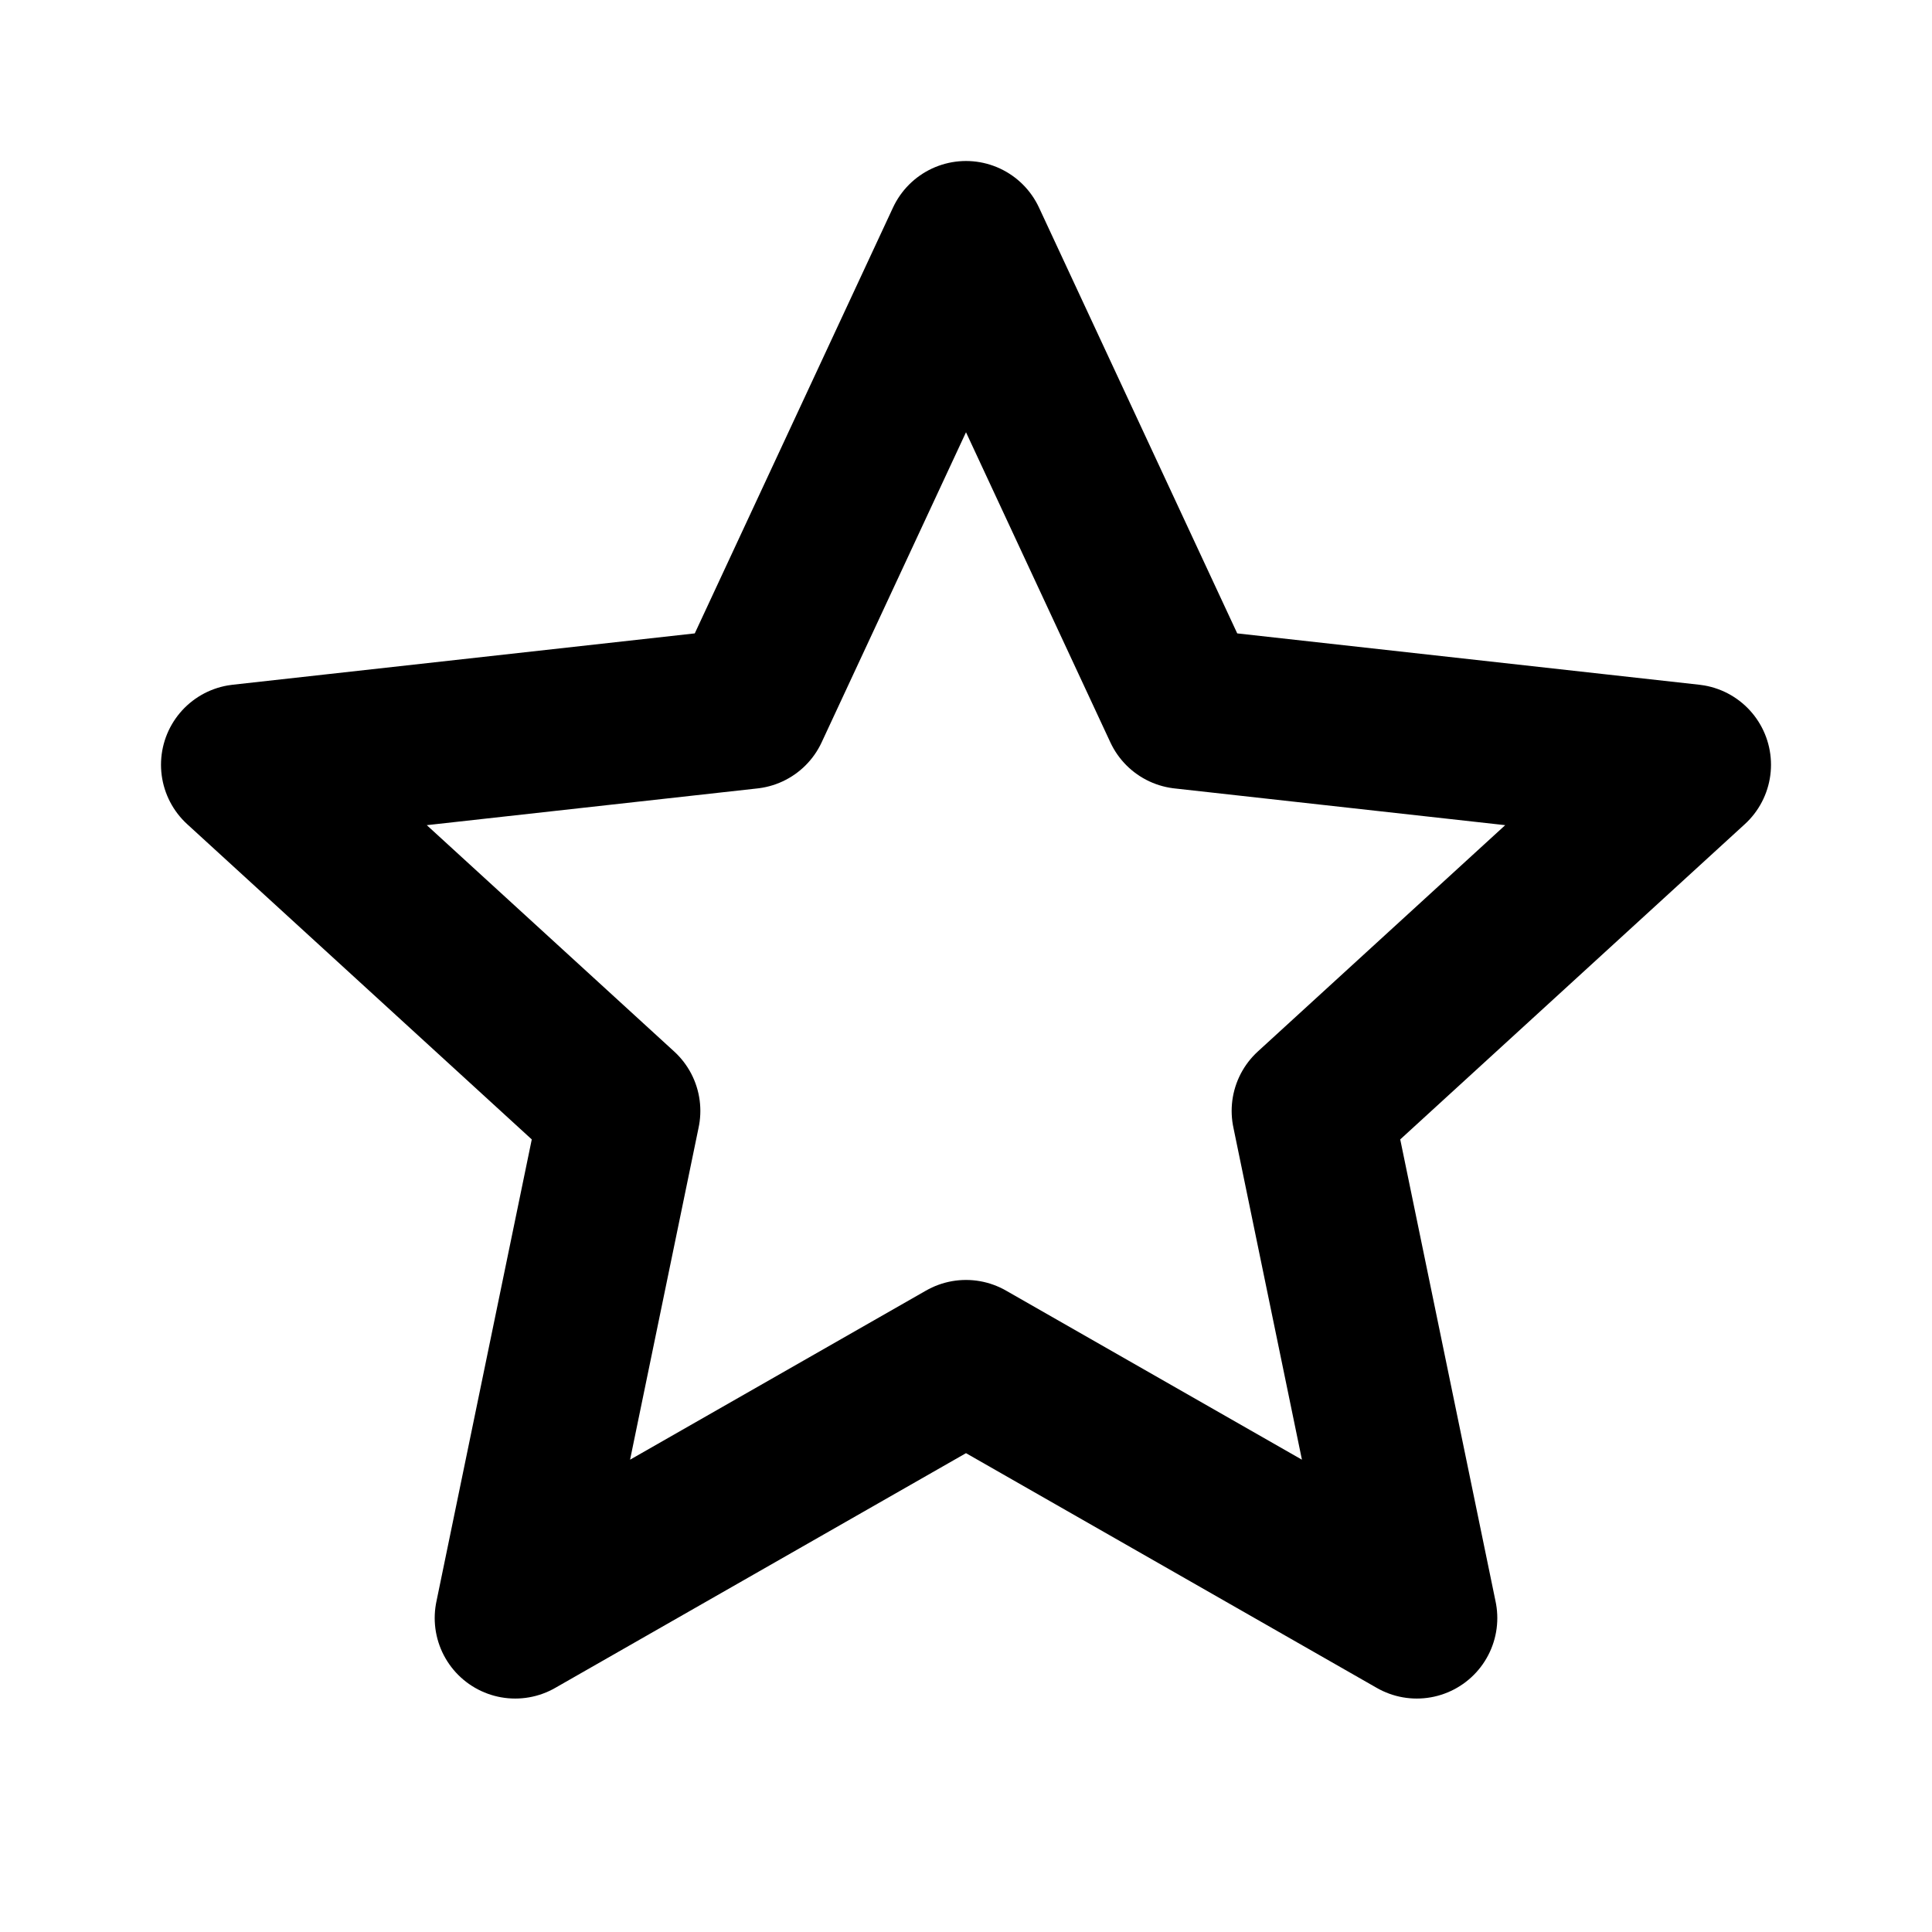
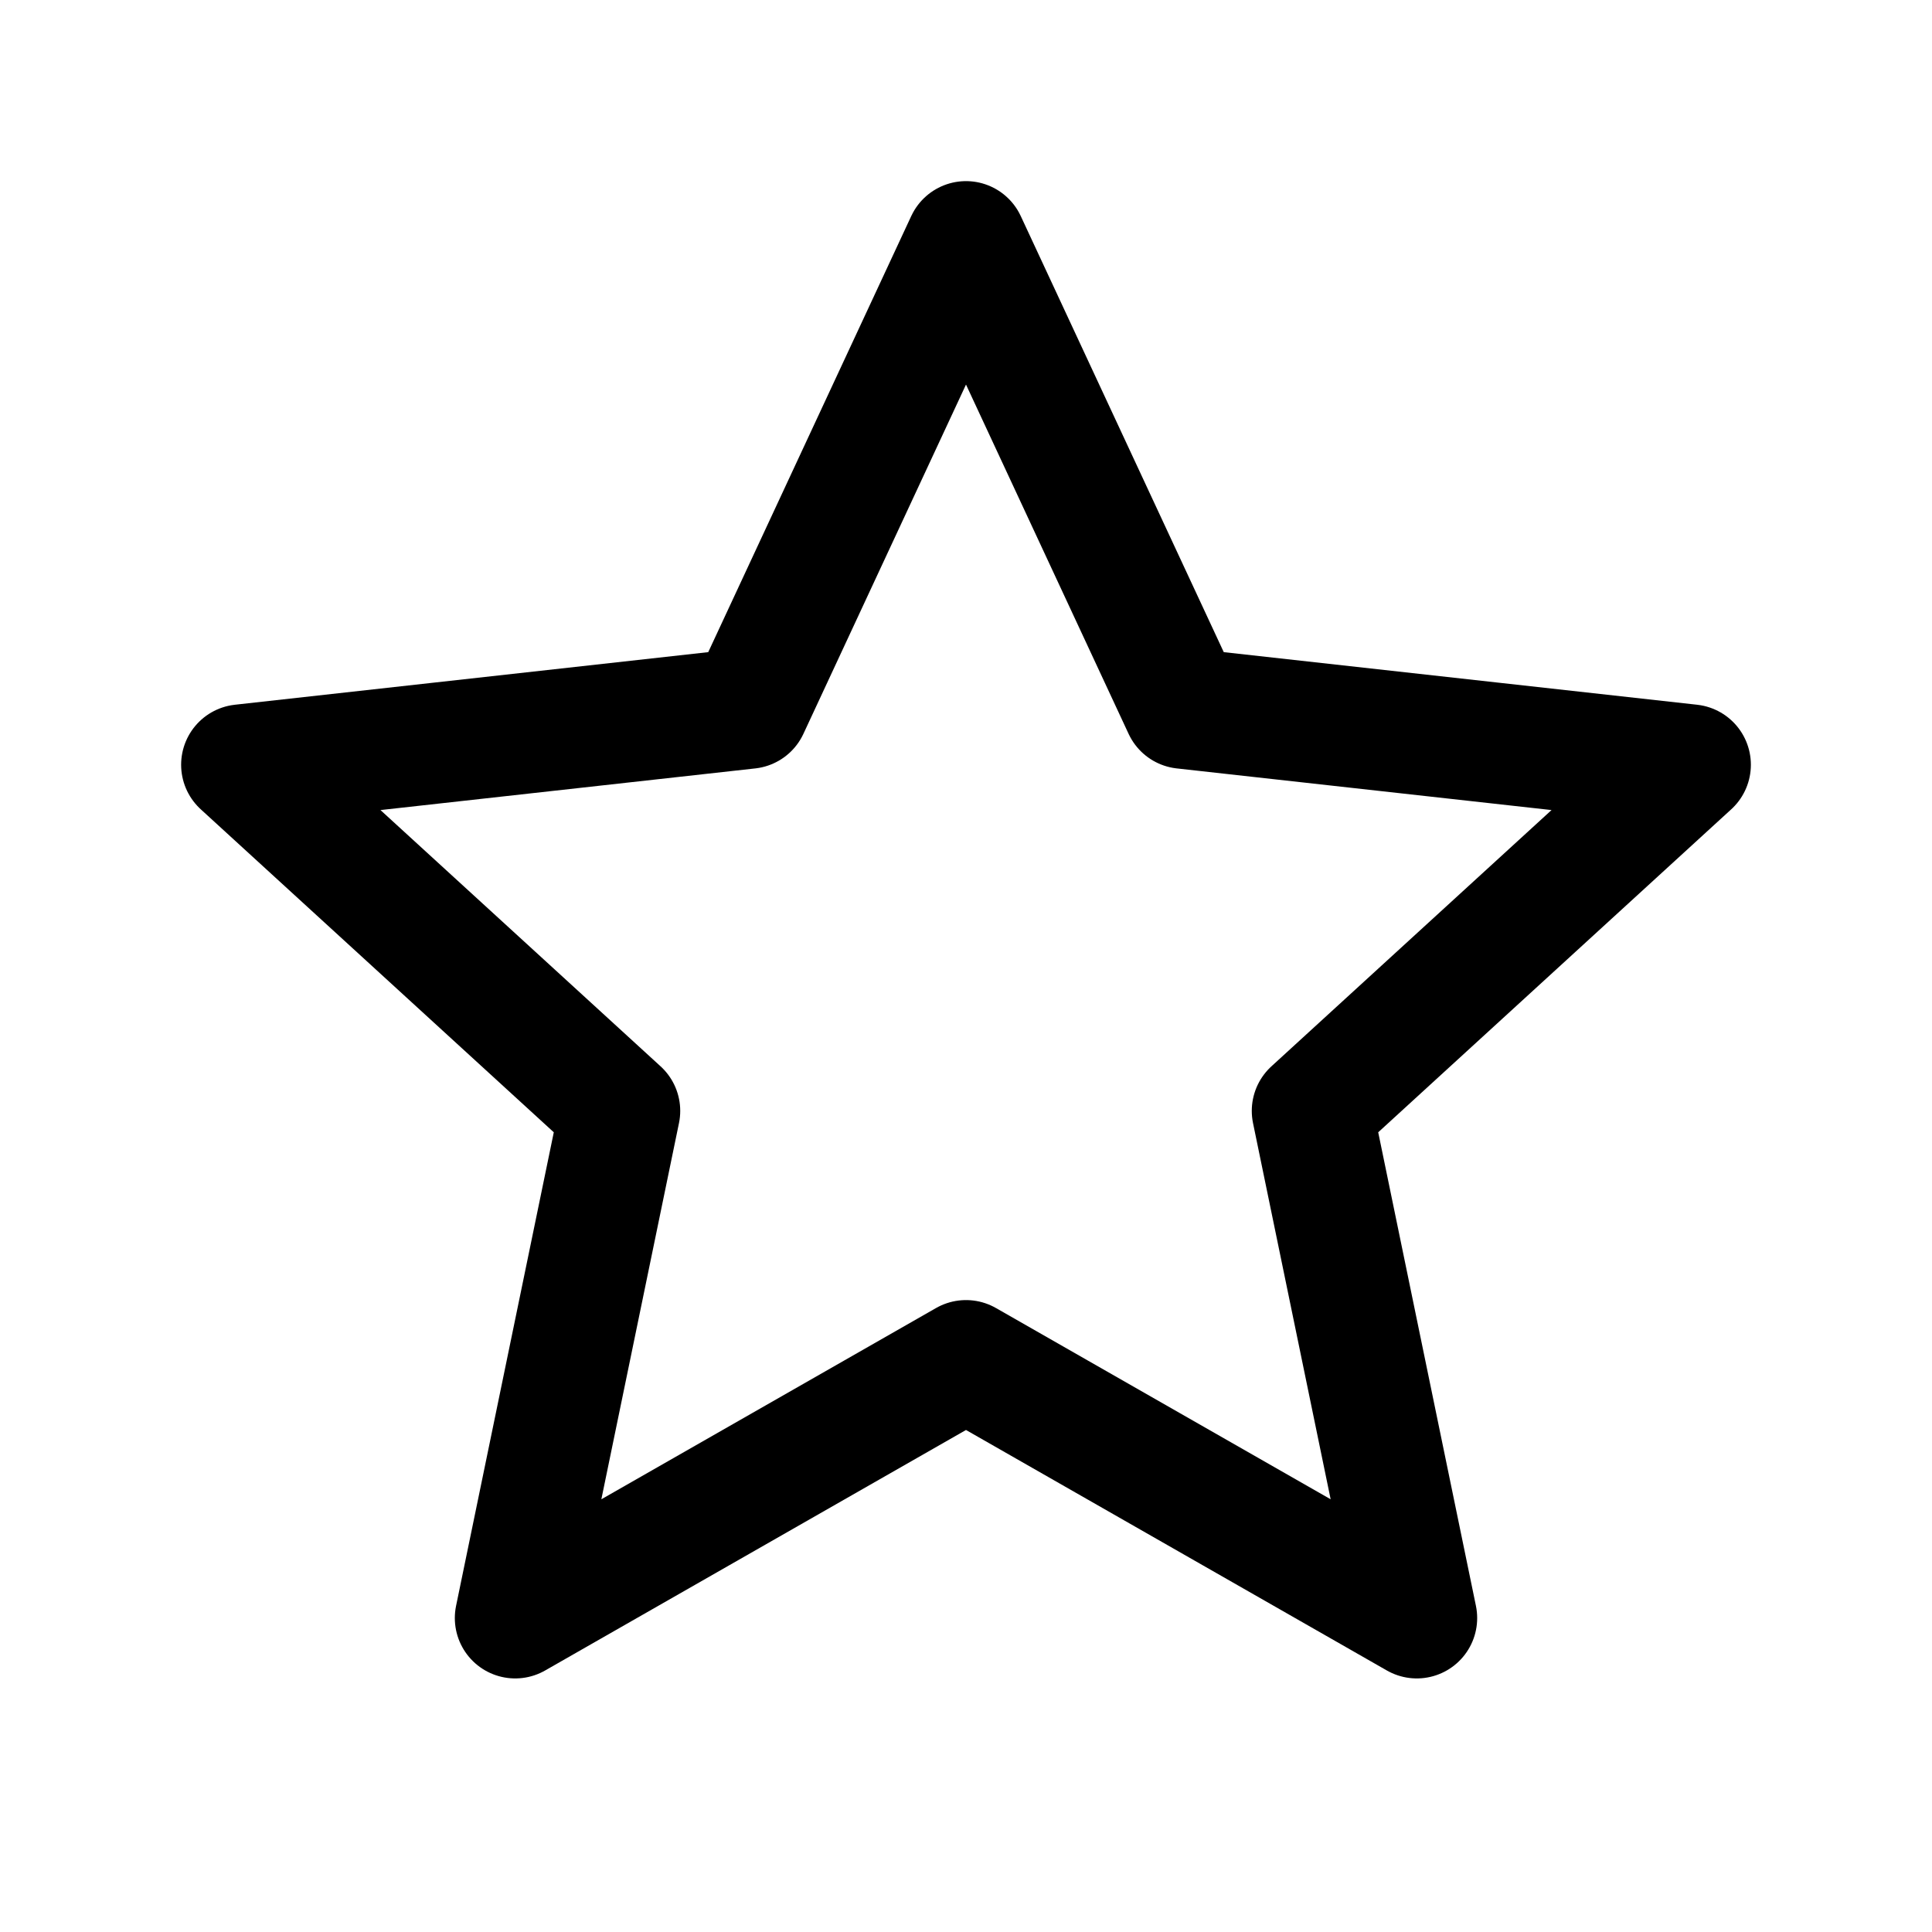
<svg xmlns="http://www.w3.org/2000/svg" width="48" height="48" viewBox="0 0 48 48">
-   <polygon points="24,6 29.4,17.6 42,19 32.6,27.6 35.2,40.2 24,33.8 12.8,40.2 15.4,27.6 6,19 18.6,17.6" fill="none" stroke="#000000" stroke-width="4" stroke-linejoin="round" />
+   <polygon points="24,6 29.4,17.6 42,19 32.6,27.6 35.2,40.2 24,33.8 12.8,40.2 15.4,27.6 6,19 18.6,17.6" fill="none" stroke="#000000" stroke-width="3" stroke-linejoin="round" />
</svg>
